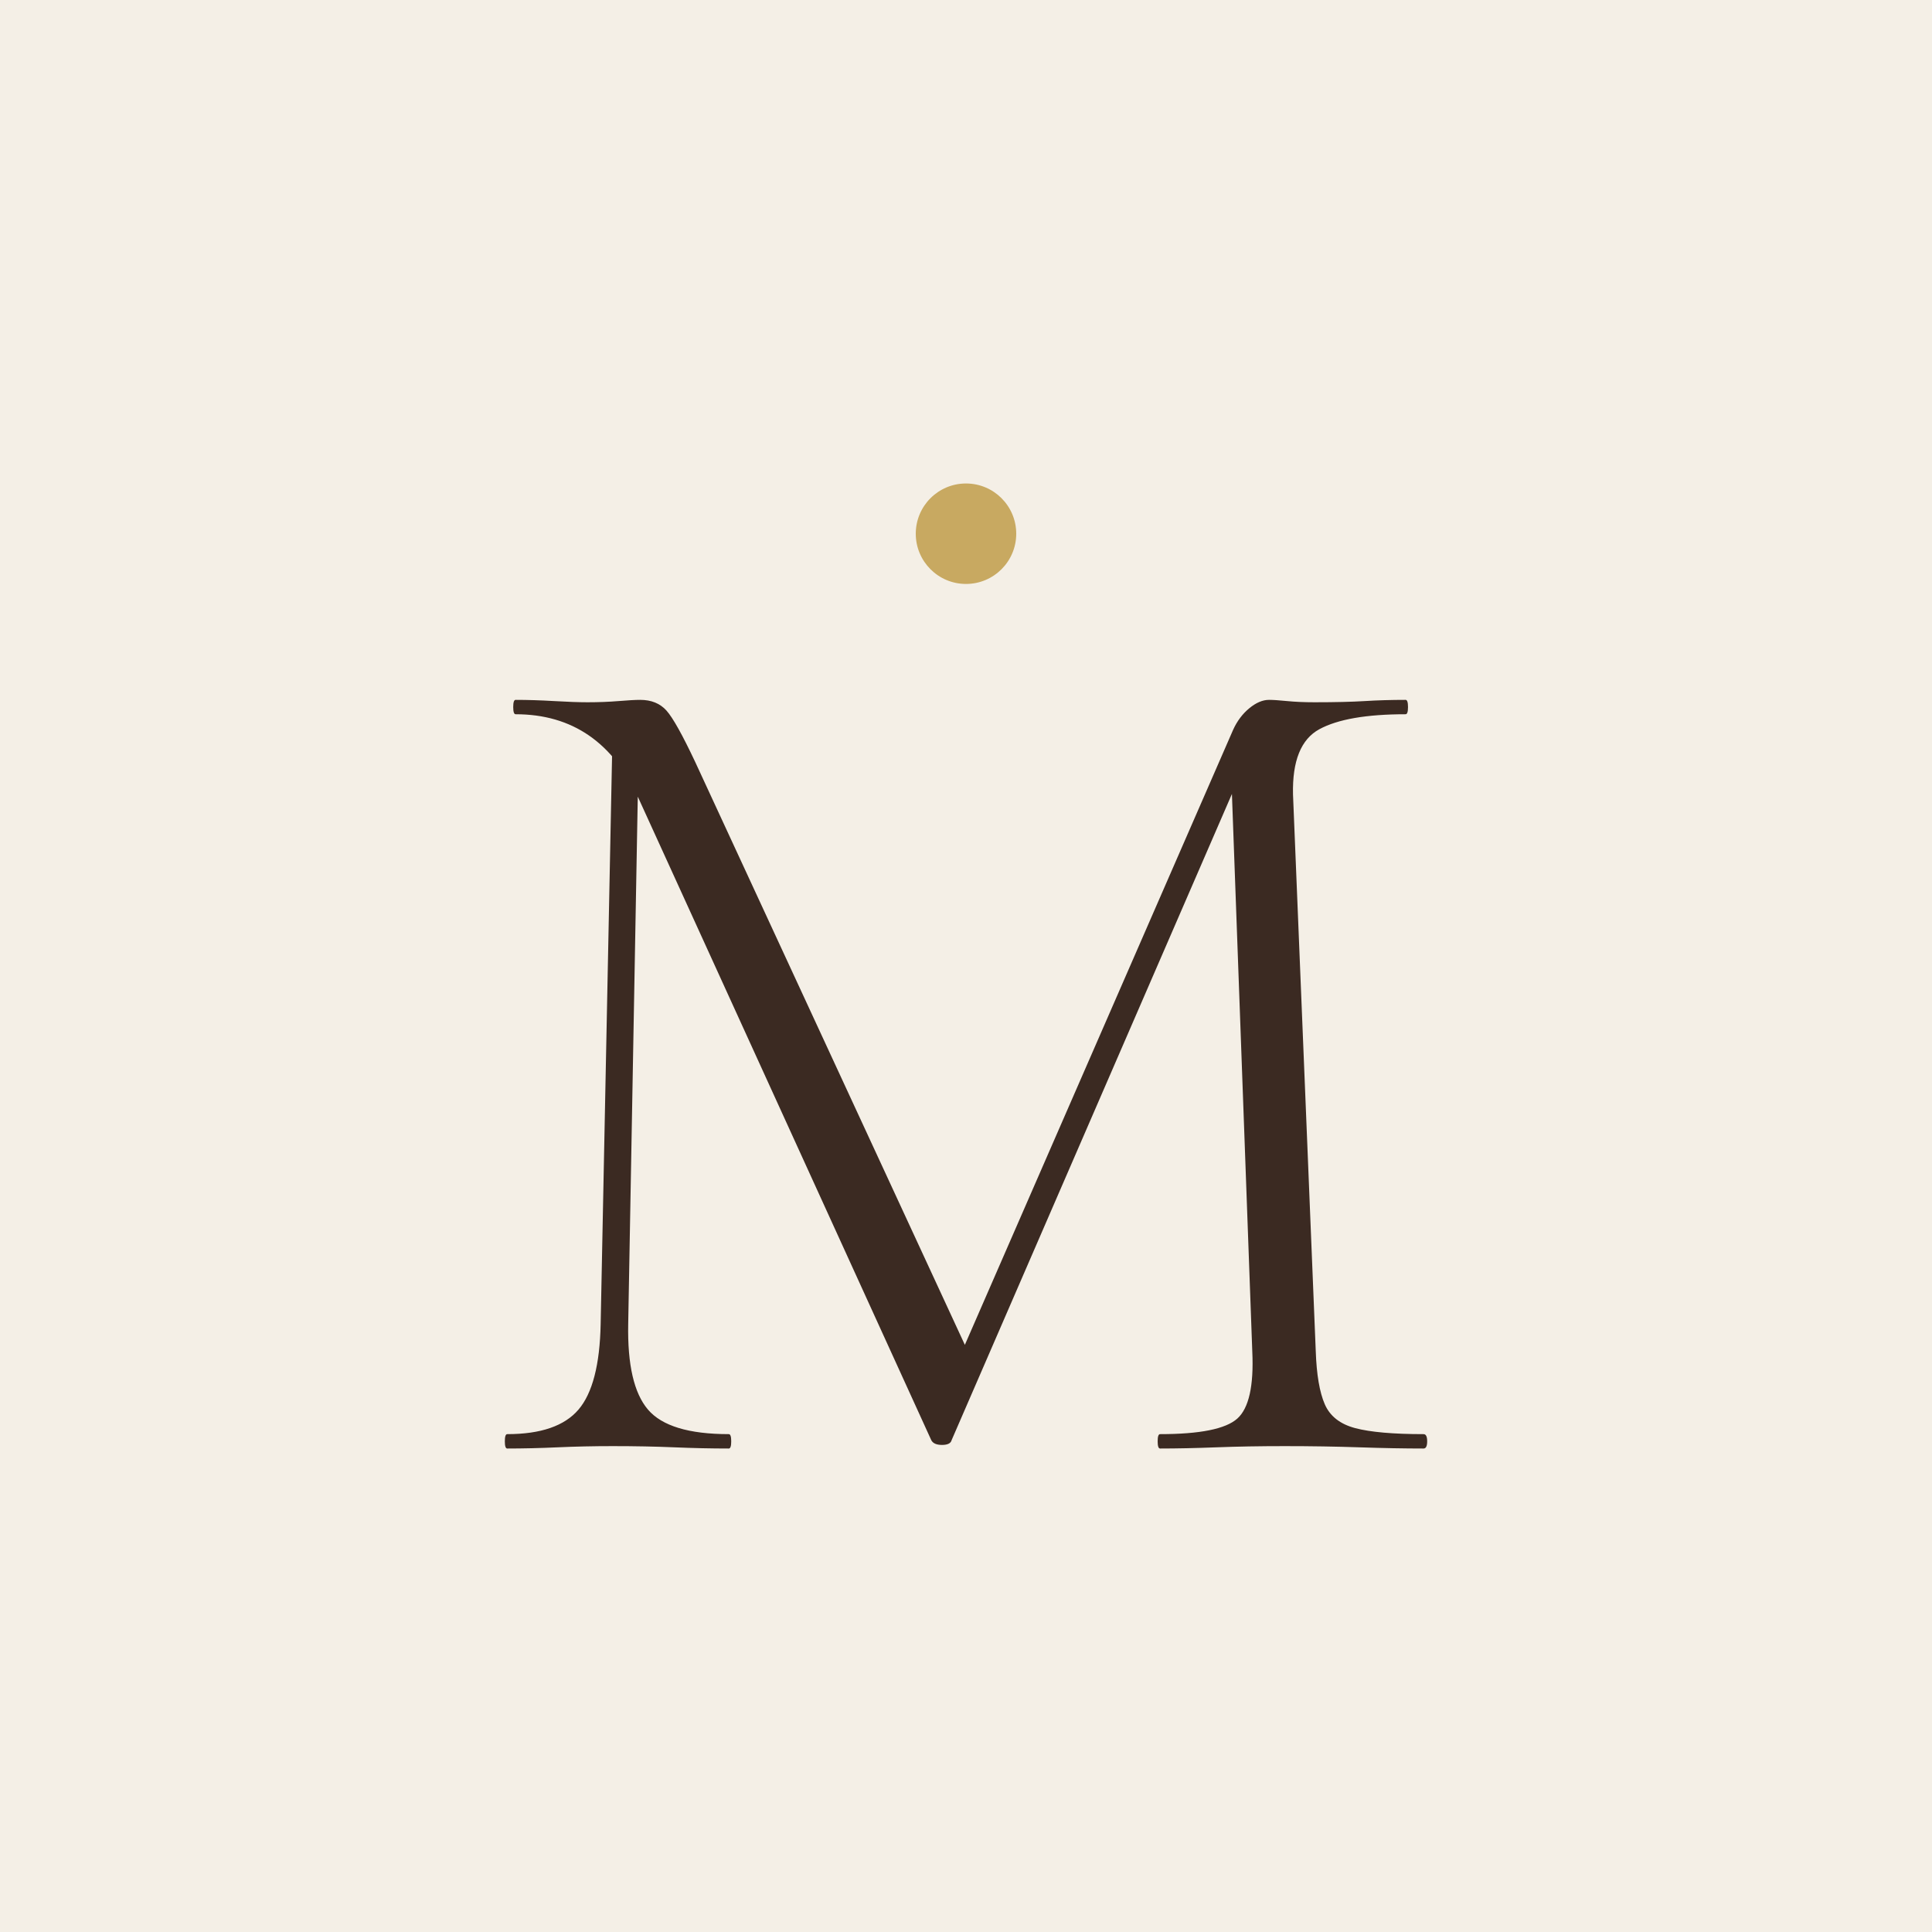
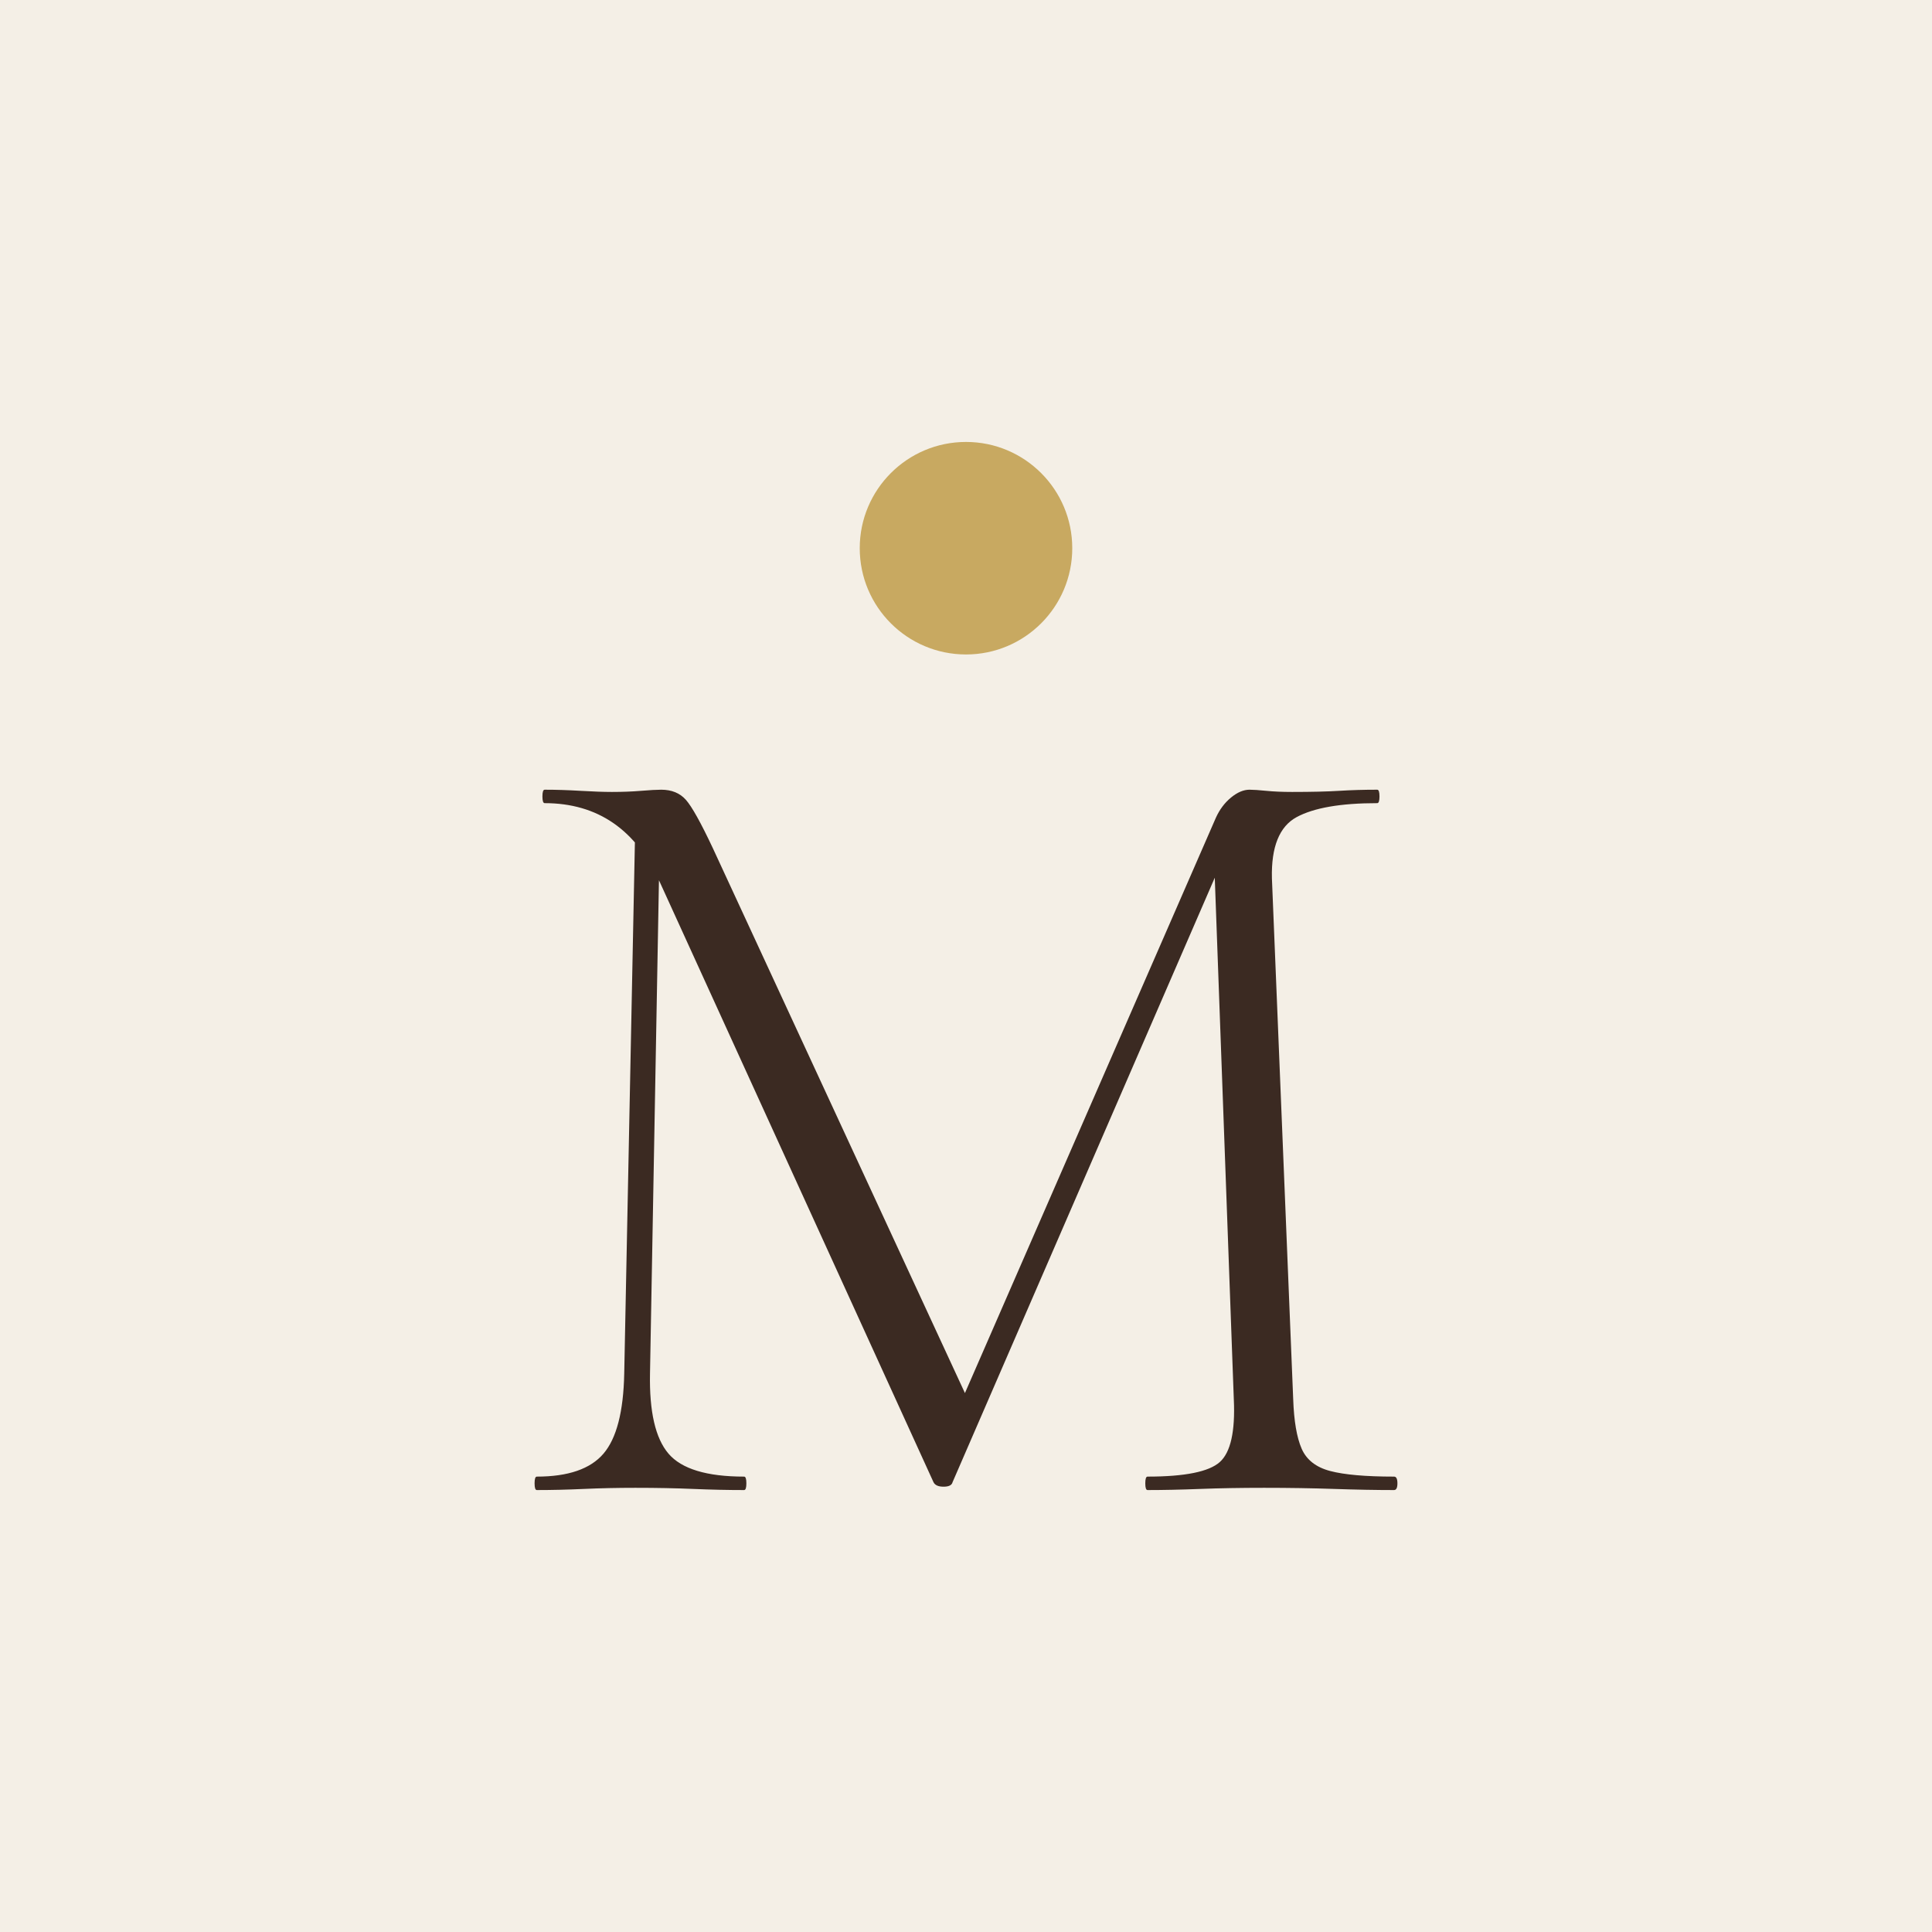
<svg xmlns="http://www.w3.org/2000/svg" viewBox="0 0 320 320" width="320" height="320">
  <rect width="320" height="320" fill="#F4EFE6" />
-   <circle cx="160.00" cy="88.40" r="8.32" fill="#C8A961" />
-   <g transform="translate(83.62,115.92)">
-     <g transform="translate(-7.94,124.00)">
-       <path d="M23.808 -20.634 25.792 -119.437 30.157 -119.04 28.371 -20.634Q28.173 -10.515 31.645 -6.448Q35.117 -2.381 45.037 -2.381Q45.434 -2.381 45.434 -1.19Q45.434 0.0 45.037 0.0Q40.672 0.0 36.01 -0.198Q31.347 -0.397 25.792 -0.397Q21.03 -0.397 16.666 -0.198Q12.301 0.0 8.333 0.0Q7.936 0.0 7.936 -1.19Q7.936 -2.381 8.333 -2.381Q16.666 -2.381 20.138 -6.448Q23.61 -10.515 23.808 -20.634ZM160.109 -2.381Q160.704 -2.381 160.704 -1.19Q160.704 0.0 160.109 0.0Q155.347 0.0 149.494 -0.198Q143.642 -0.397 137.094 -0.397Q130.944 -0.397 125.786 -0.198Q120.627 0.0 116.461 0.0Q116.064 0.0 116.064 -1.19Q116.064 -2.381 116.461 -2.381Q126.381 -2.381 129.258 -4.96Q132.134 -7.539 131.738 -16.07L128.166 -113.882L133.92 -121.222L81.939 -1.389Q81.741 -0.595 80.352 -0.595Q78.963 -0.595 78.566 -1.389L30.157 -107.533Q23.808 -121.619 9.722 -121.619Q9.325 -121.619 9.325 -122.81Q9.325 -124.0 9.722 -124.0Q12.698 -124.0 16.07 -123.802Q19.443 -123.603 21.626 -123.603Q24.403 -123.603 26.784 -123.802Q29.165 -124.0 30.355 -124.0Q33.133 -124.0 34.72 -122.214Q36.307 -120.429 39.482 -113.683L84.915 -15.475L79.757 -7.142L128.563 -119.04Q129.555 -121.222 131.242 -122.611Q132.928 -124.0 134.515 -124.0Q135.507 -124.0 137.491 -123.802Q139.475 -123.603 142.054 -123.603Q147.213 -123.603 150.387 -123.802Q153.562 -124.0 157.133 -124.0Q157.53 -124.0 157.53 -122.81Q157.53 -121.619 157.133 -121.619Q147.411 -121.619 142.848 -119.139Q138.285 -116.659 138.483 -108.326L142.253 -16.07Q142.451 -10.317 143.741 -7.341Q145.03 -4.365 148.8 -3.373Q152.57 -2.381 160.109 -2.381Z" fill="#3B2A22" />
+   <circle cx="160.00" cy="90.80" r="17.60" fill="#C8A961" />
+   <g transform="translate(88.54,130.80)">
+     <g transform="translate(-7.42,116.00)">
+       <path d="M22.272 -19.302 24.128 -111.731 28.211 -111.36 26.541 -19.302Q26.355 -9.837 29.603 -6.032Q32.851 -2.227 42.131 -2.227Q42.502 -2.227 42.502 -1.114Q42.502 0.0 42.131 0.0Q38.048 0.0 33.686 -0.186Q29.325 -0.371 24.128 -0.371Q19.674 -0.371 15.59 -0.186Q11.507 0.0 7.795 0.0Q7.424 0.0 7.424 -1.114Q7.424 -2.227 7.795 -2.227Q15.59 -2.227 18.838 -6.032Q22.086 -9.837 22.272 -19.302ZM149.779 -2.227Q150.336 -2.227 150.336 -1.114Q150.336 0.0 149.779 0.0Q145.325 0.0 139.85 -0.186Q134.374 -0.371 128.25 -0.371Q122.496 -0.371 117.67 -0.186Q112.845 0.0 108.947 0.0Q108.576 0.0 108.576 -1.114Q108.576 -2.227 108.947 -2.227Q118.227 -2.227 120.918 -4.64Q123.61 -7.053 123.238 -15.034L119.898 -106.534L125.28 -113.402L76.653 -1.299Q76.467 -0.557 75.168 -0.557Q73.869 -0.557 73.498 -1.299L28.211 -100.595Q22.272 -113.773 9.094 -113.773Q8.723 -113.773 8.723 -114.886Q8.723 -116 9.094 -116Q11.878 -116 15.034 -115.814Q18.189 -115.629 20.23 -115.629Q22.829 -115.629 25.056 -115.814Q27.283 -116 28.397 -116Q30.995 -116 32.48 -114.33Q33.965 -112.659 36.934 -106.349L79.437 -14.477L74.611 -6.682L120.269 -111.36Q121.197 -113.402 122.774 -114.701Q124.352 -116 125.837 -116Q126.765 -116 128.621 -115.814Q130.477 -115.629 132.89 -115.629Q137.715 -115.629 140.685 -115.814Q143.654 -116 146.995 -116Q147.366 -116 147.366 -114.886Q147.366 -113.773 146.995 -113.773Q137.901 -113.773 133.632 -111.453Q129.363 -109.133 129.549 -101.338L133.075 -15.034Q133.261 -9.651 134.467 -6.867Q135.674 -4.083 139.2 -3.155Q142.726 -2.227 149.779 -2.227Z" fill="#3B2A22" />
    </g>
  </g>
</svg>
